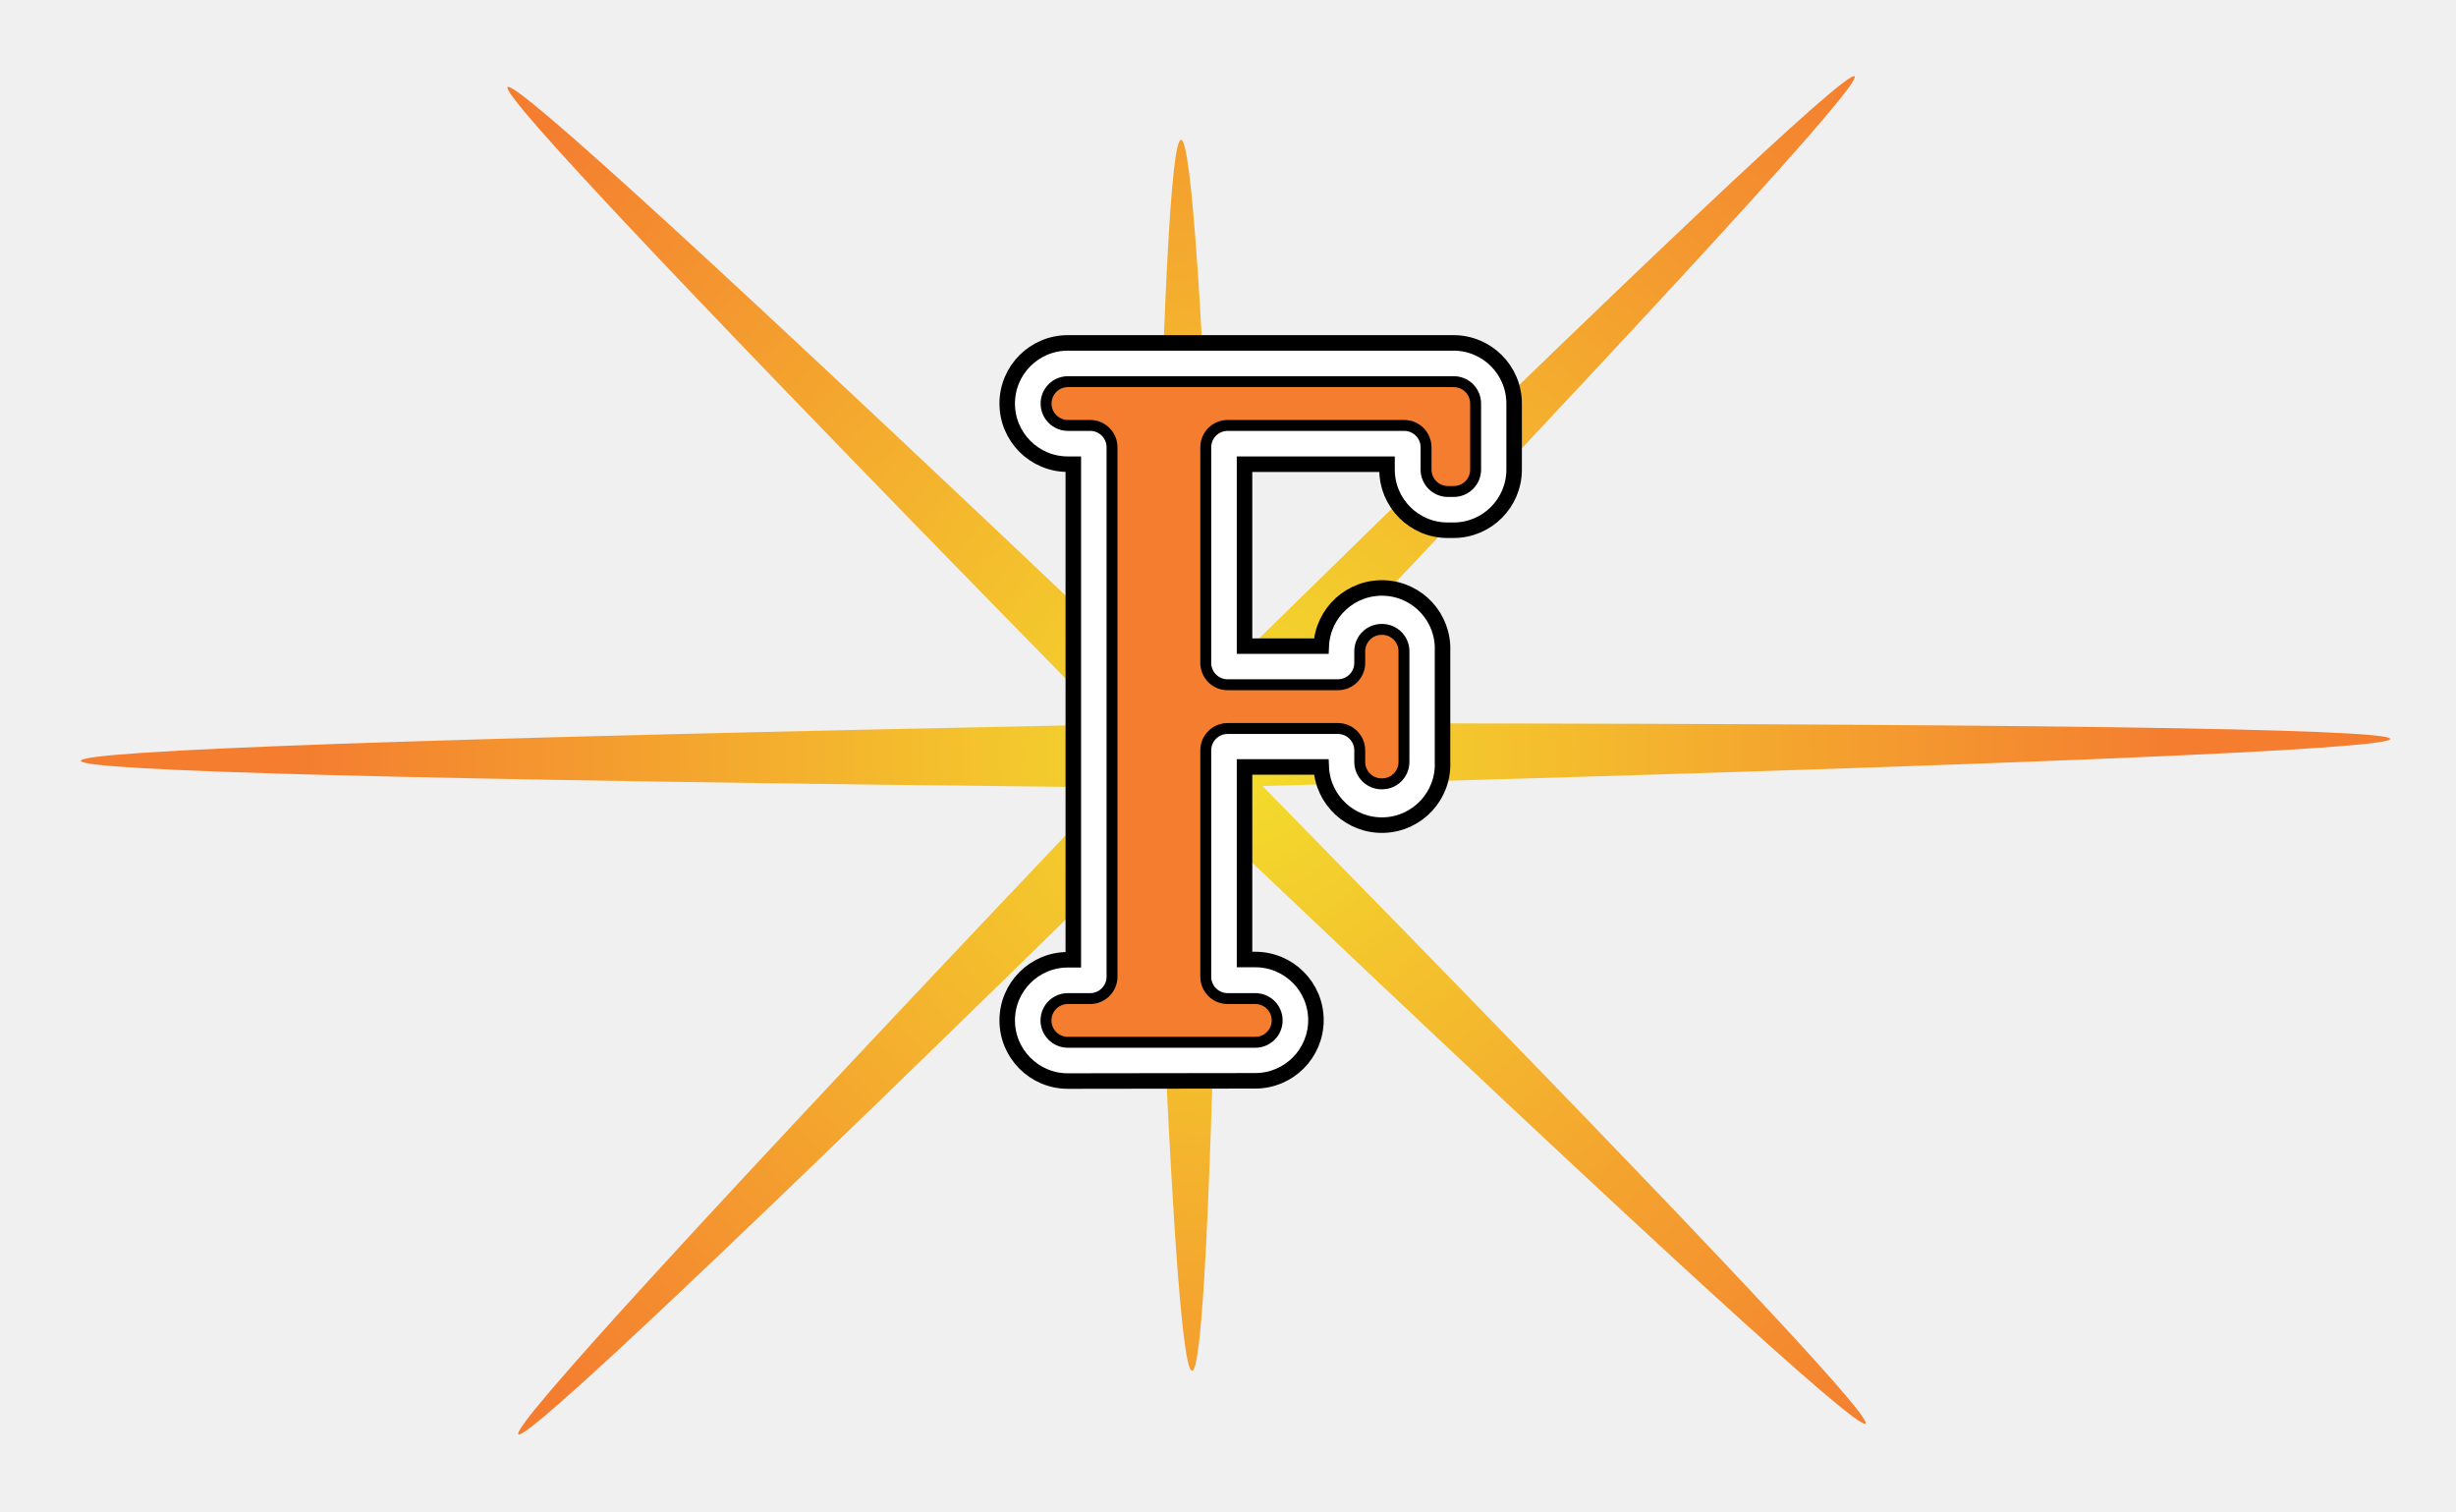
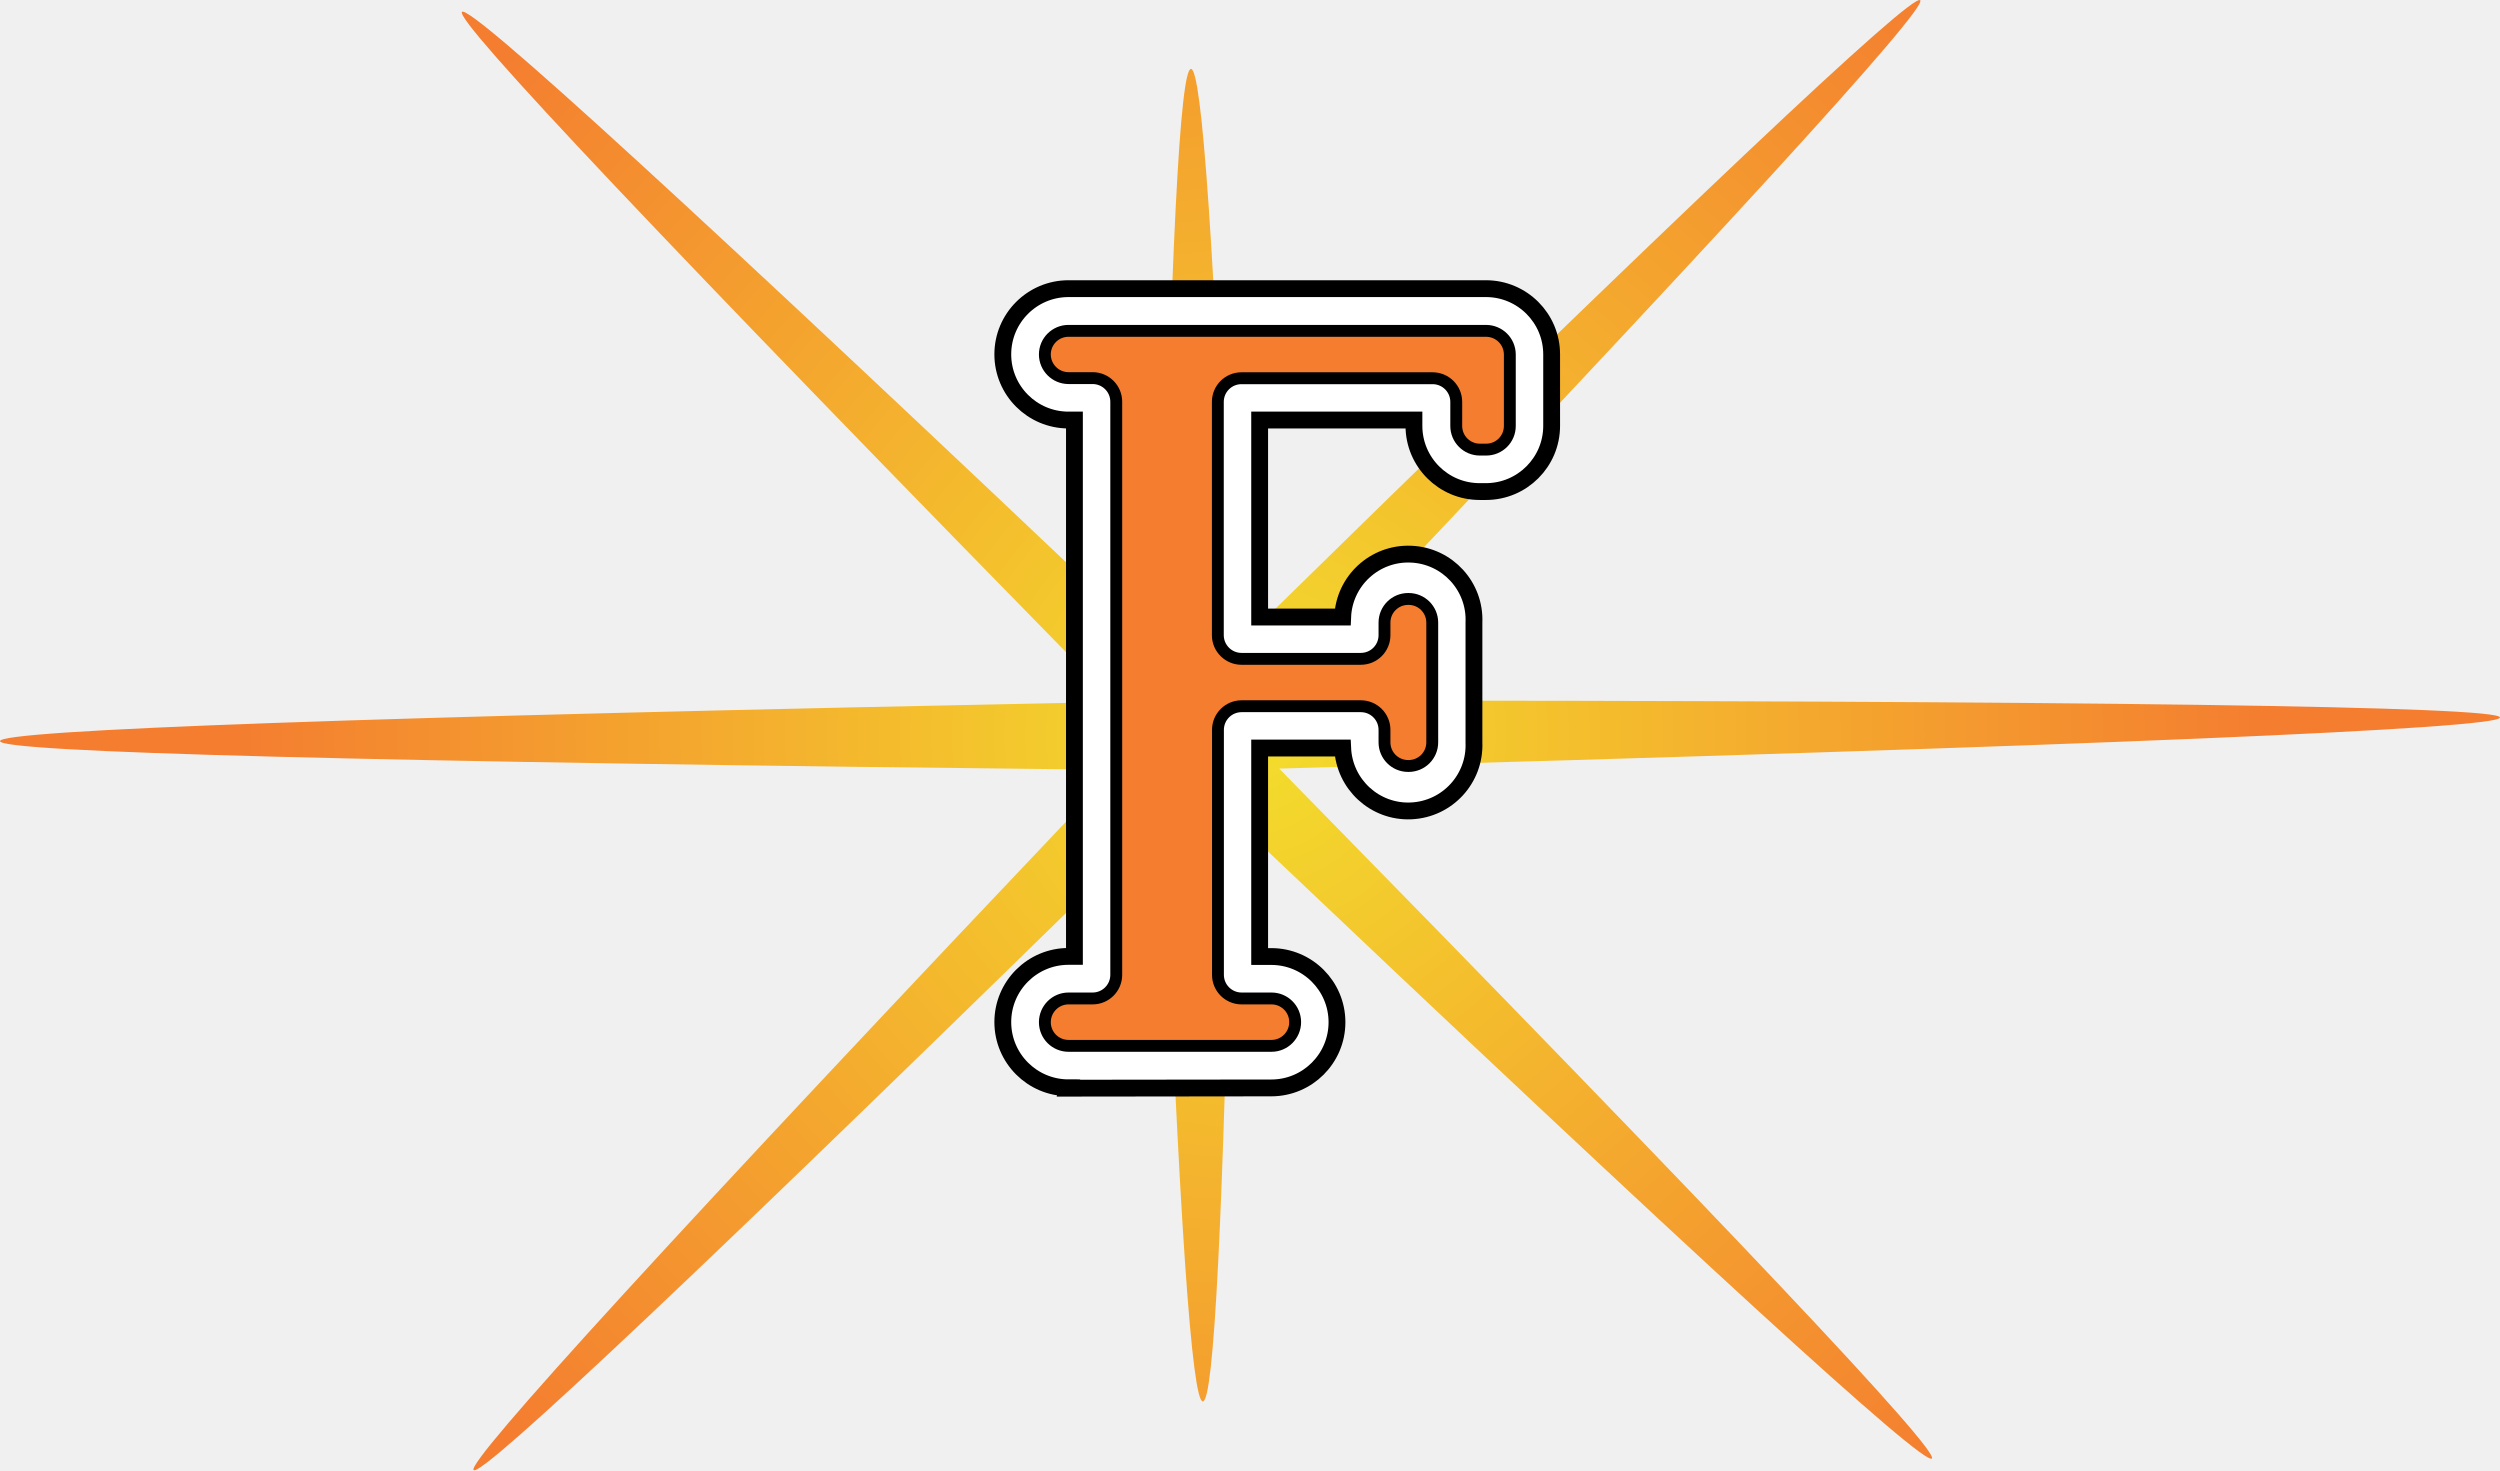
- <svg xmlns="http://www.w3.org/2000/svg" id="Layer_1" data-name="Layer 1" viewBox="0 0 486 299">
+ <svg xmlns="http://www.w3.org/2000/svg" id="a" viewBox="0 0 202.06 118.84">
  <defs>
-     <style>.cls-1{fill:url(#radial-gradient);}.cls-2{fill:#fff;stroke-width:3.07px;}.cls-2,.cls-3{stroke:#000;stroke-miterlimit:10;}.cls-3{fill:#f47d30;stroke-width:2.16px;}</style>
-     <radialGradient id="radial-gradient" cx="244.5" cy="149.46" r="187.44" gradientUnits="userSpaceOnUse">
+     <style>.c{fill:url(#b);}.d{fill:#f47d30;stroke-width:.96px;}.d,.e{stroke:#000;stroke-miterlimit:10;}.e{fill:#fff;stroke-width:1.36px;}</style>
+     <radialGradient id="b" cx="101.03" cy="-89.42" fx="101.03" fy="-89.42" r="82.88" gradientTransform="translate(0 -30) scale(1 -1)" gradientUnits="userSpaceOnUse">
      <stop offset="0" stop-color="#f3de2c" />
-       <stop offset="0.53" stop-color="#f4aa2e" />
-       <stop offset="0.99" stop-color="#f47d30" />
+       <stop offset=".53" stop-color="#f4aa2e" />
+       <stop offset=".99" stop-color="#f47d30" />
    </radialGradient>
  </defs>
-   <path class="cls-1" d="M369.14,281.67c-1.42,1.45-42.41-36-128-117.26-1.5,74.59-3.28,106.82-5.25,106.84s-4.34-32.18-7.17-106.74C144.42,247.14,104,285.22,102.58,283.8s36-42.41,117.27-128C81.94,154.34,16,152.58,16,150.54s65.89-4.43,203.75-7.18C137.12,59.07,99,18.69,100.46,17.24s42.41,36,128,117.27c1.5-74.59,3.28-106.83,5.25-106.85s4.33,32.19,7.17,106.75C325.18,51.77,365.57,13.69,367,15.11s-36,42.42-117.26,128c150.62,0,223.22,1.06,223.25,3.1s-72.54,5.13-223.15,9.33C332.48,239.84,370.57,280.23,369.14,281.67Z" />
-   <path class="cls-2" d="M211.31,213.91a12,12,0,1,1,0-24h1.08V91.85h-1.08a12,12,0,0,1,0-24h76.31a12,12,0,0,1,12,12V92.92a12,12,0,0,1-12,12h-1.15a12,12,0,0,1-12-12V91.85H246.27v36h15.18a12,12,0,0,1,24,1v21.91a12,12,0,0,1-24,1H246.27v38.1h2.13a12,12,0,1,1,0,24Z" />
-   <path class="cls-3" d="M248.4,206.24H211.31a4.32,4.32,0,0,1-4.33-4.32h0a4.33,4.33,0,0,1,4.33-4.33h4.41a4.33,4.33,0,0,0,4.33-4.33V88.51a4.33,4.33,0,0,0-4.33-4.33h-4.41A4.33,4.33,0,0,1,207,79.85h0a4.33,4.33,0,0,1,4.33-4.33h76.31A4.33,4.33,0,0,1,292,79.85V92.92a4.33,4.33,0,0,1-4.33,4.33h-1.15a4.33,4.33,0,0,1-4.33-4.33V88.51a4.32,4.32,0,0,0-4.32-4.33H242.93a4.33,4.33,0,0,0-4.33,4.33v42.66a4.32,4.32,0,0,0,4.33,4.32h21.81a4.32,4.32,0,0,0,4.33-4.32v-2.3a4.33,4.33,0,0,1,4.33-4.33h.09a4.33,4.33,0,0,1,4.33,4.33v21.9a4.33,4.33,0,0,1-4.33,4.33h-.09a4.33,4.33,0,0,1-4.33-4.33v-2.29a4.33,4.33,0,0,0-4.33-4.33H242.93a4.33,4.33,0,0,0-4.33,4.33v44.78a4.33,4.33,0,0,0,4.33,4.33h5.47a4.32,4.32,0,0,1,4.33,4.33h0A4.32,4.32,0,0,1,248.4,206.24Z" />
+   <path class="c" d="M156.14,117.88c-.63,.64-18.75-15.92-56.6-51.85-.66,32.98-1.45,47.23-2.32,47.24s-1.92-14.23-3.17-47.2c-37.27,36.54-55.15,53.37-55.77,52.75s15.92-18.75,51.85-56.6C29.16,61.58,0,60.8,0,59.9s29.13-1.96,90.09-3.17C53.55,19.45,36.7,1.6,37.34,.96s18.75,15.92,56.6,51.85c.66-32.98,1.45-47.24,2.32-47.24s1.91,14.23,3.17,47.2C136.71,16.23,154.57-.61,155.2,.02c.63,.63-15.92,18.76-51.85,56.6,66.6,0,98.7,.47,98.71,1.37s-32.07,2.27-98.67,4.13c36.54,37.27,53.38,55.13,52.75,55.77Z" />
+   <path class="e" d="M86.36,87.92c-2.93,0-5.31-2.38-5.31-5.31s2.38-5.31,5.31-5.31h.48V33.95h-.48c-2.93,0-5.31-2.38-5.31-5.31s2.38-5.31,5.31-5.31h33.74c2.93,0,5.31,2.38,5.31,5.31v5.78c0,2.93-2.38,5.31-5.31,5.31h-.51c-2.93,0-5.31-2.38-5.31-5.31v-.47h-12.47v15.92h6.71c.12-2.93,2.6-5.21,5.53-5.08,2.93,.12,5.21,2.6,5.08,5.53v9.69c.12,2.93-2.15,5.4-5.08,5.53s-5.4-2.15-5.53-5.08h-6.71v16.85h.94c2.93,0,5.31,2.38,5.31,5.31s-2.38,5.31-5.31,5.31l-16.4,.02Z" />
+   <path class="d" d="M102.76,84.53h-16.4c-1.05,0-1.91-.85-1.91-1.91h0c0-1.06,.86-1.92,1.91-1.92h1.95c1.06,0,1.91-.86,1.91-1.91h0V32.47c0-1.06-.86-1.91-1.91-1.91h-1.95c-1.05,0-1.91-.86-1.91-1.91h0c0-1.06,.86-1.91,1.91-1.91h33.74c1.06,0,1.92,.84,1.93,1.9h0v5.79c0,1.06-.86,1.91-1.91,1.91h-.51c-1.06,0-1.91-.86-1.91-1.91v-1.95c0-1.05-.85-1.91-1.91-1.91h-15.45c-1.06,0-1.91,.86-1.91,1.91h0v18.86c0,1.05,.86,1.91,1.91,1.91h9.65c1.05,0,1.91-.85,1.91-1.91h0v-1.02c0-1.06,.86-1.91,1.91-1.91h.04c1.06,0,1.91,.86,1.91,1.91v9.68c0,1.06-.86,1.91-1.91,1.91h-.04c-1.06,0-1.91-.86-1.91-1.91v-1.01c0-1.06-.86-1.91-1.91-1.91h-9.64c-1.06,0-1.91,.86-1.91,1.91h0v19.8c0,1.06,.86,1.91,1.91,1.91h2.42c1.05,0,1.91,.85,1.91,1.91h0c0,1.06-.86,1.92-1.91,1.92h0Z" />
</svg>
